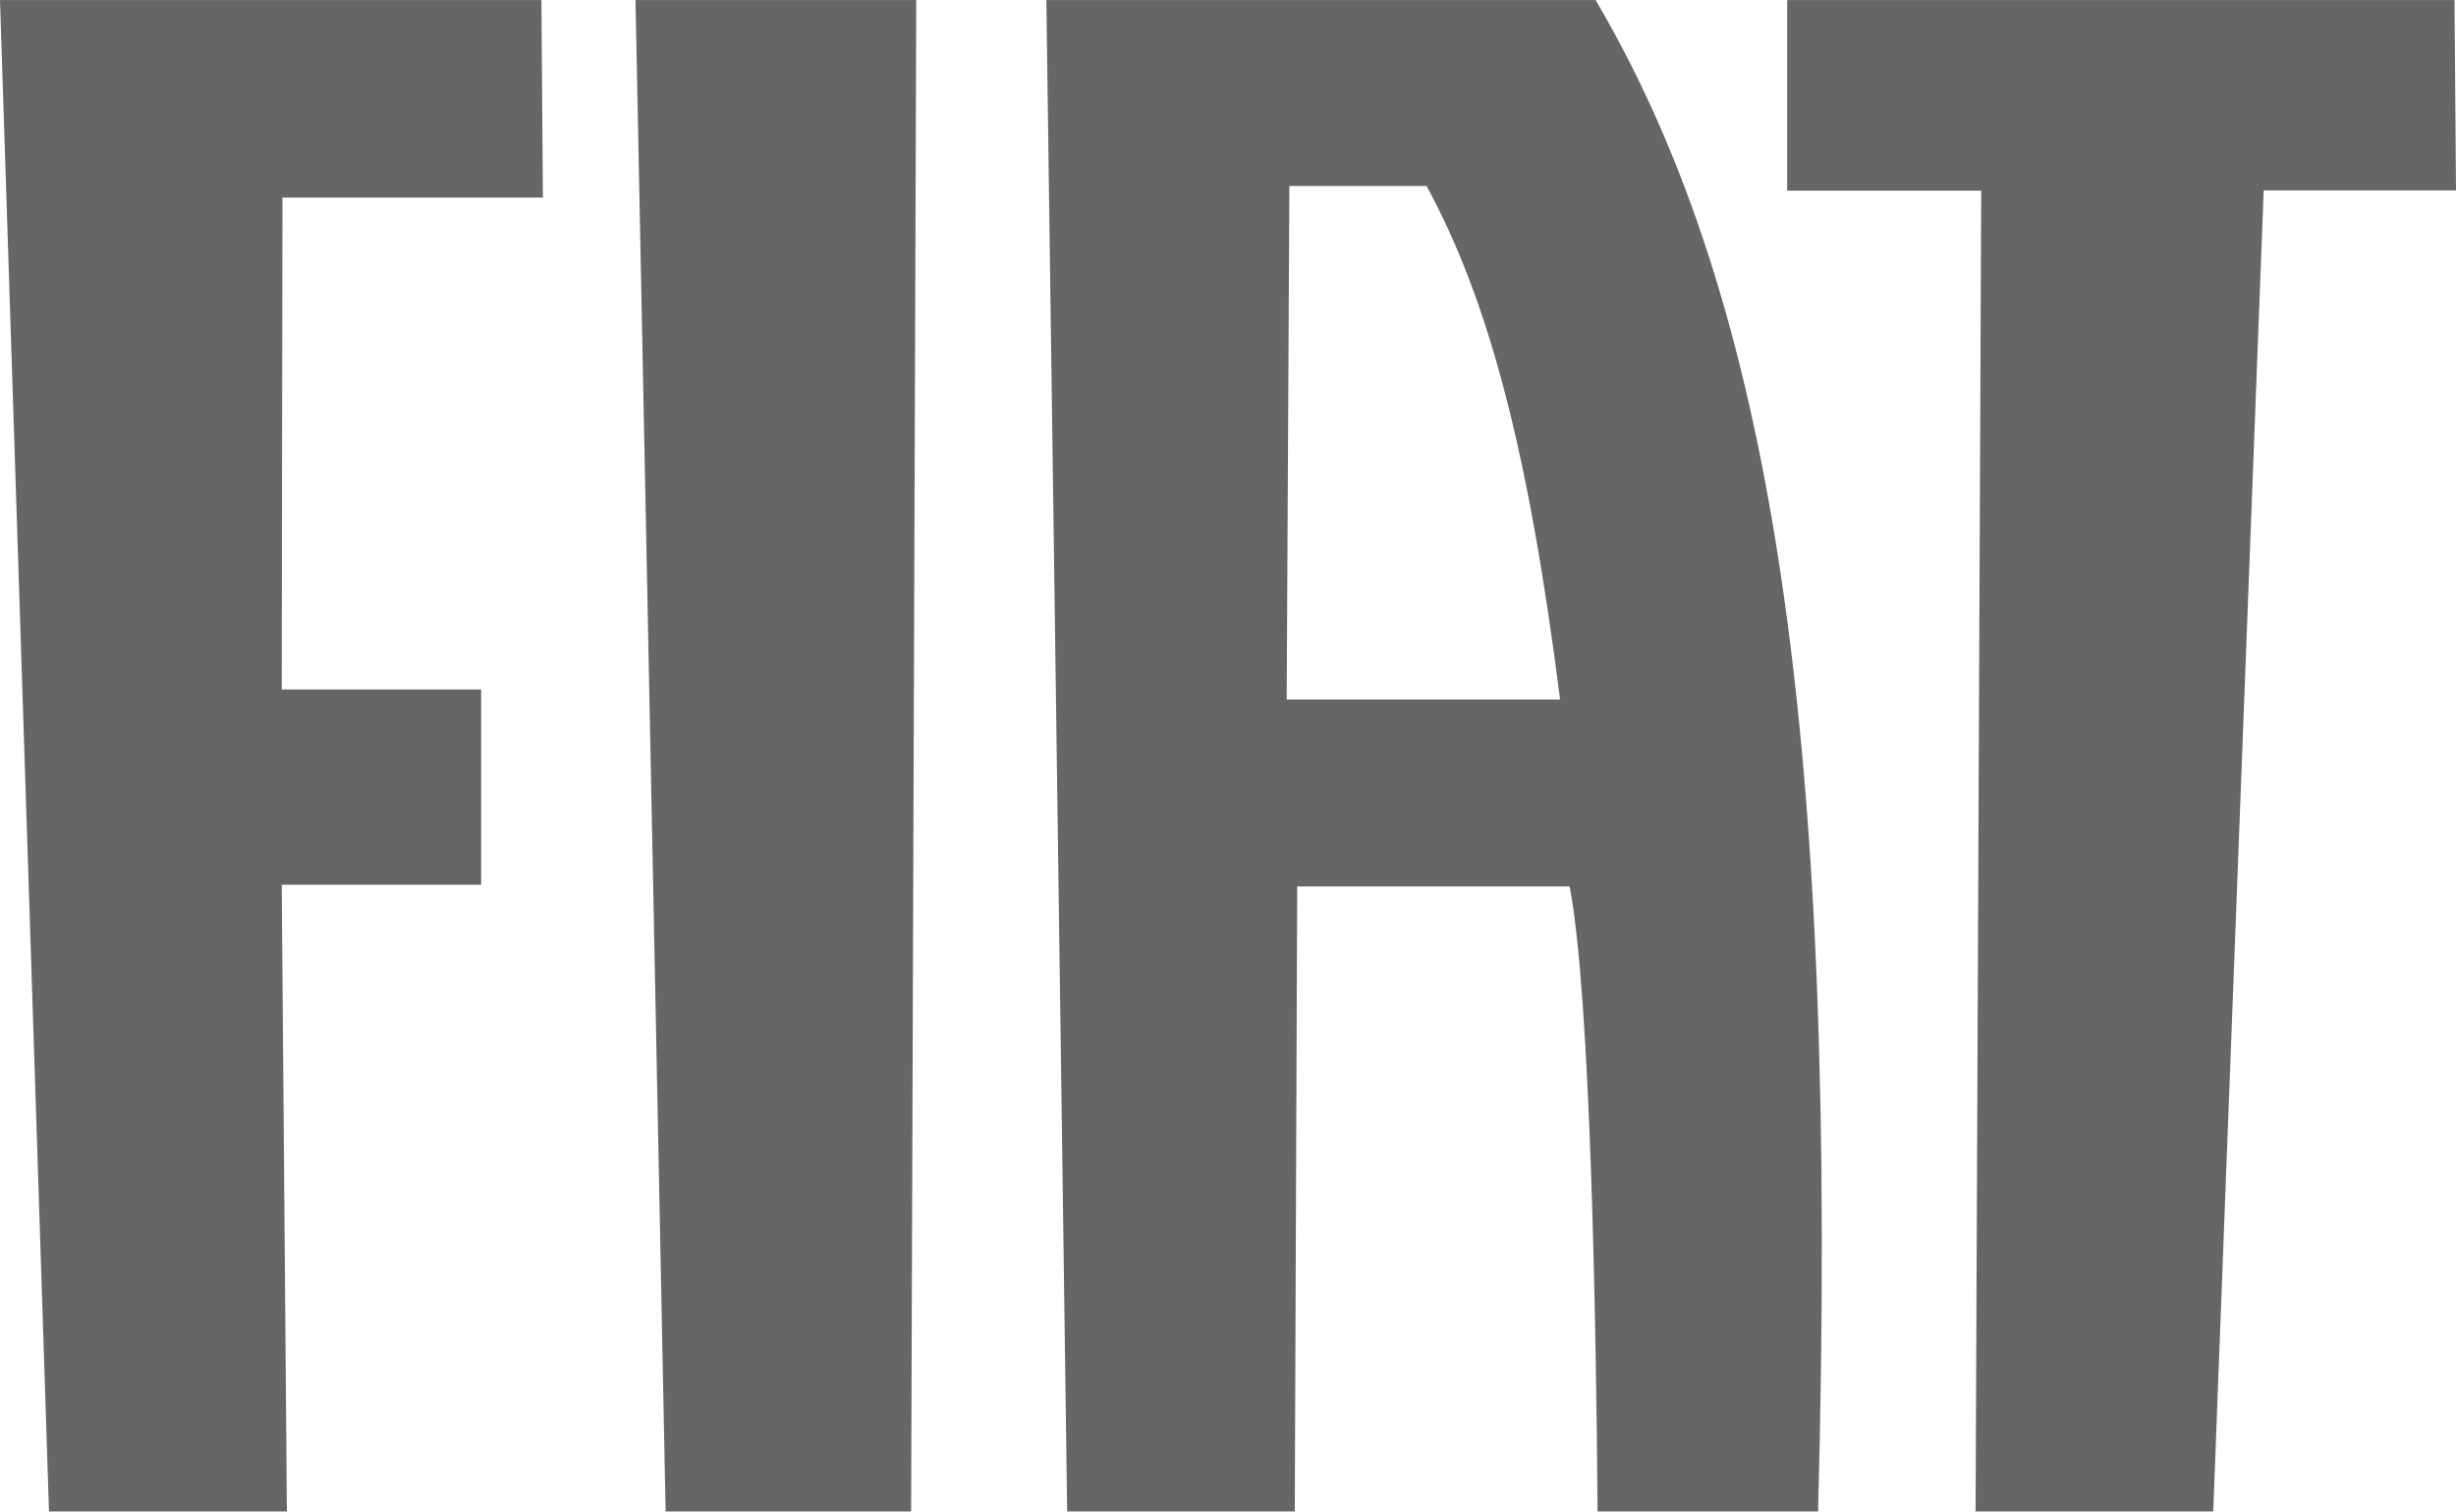
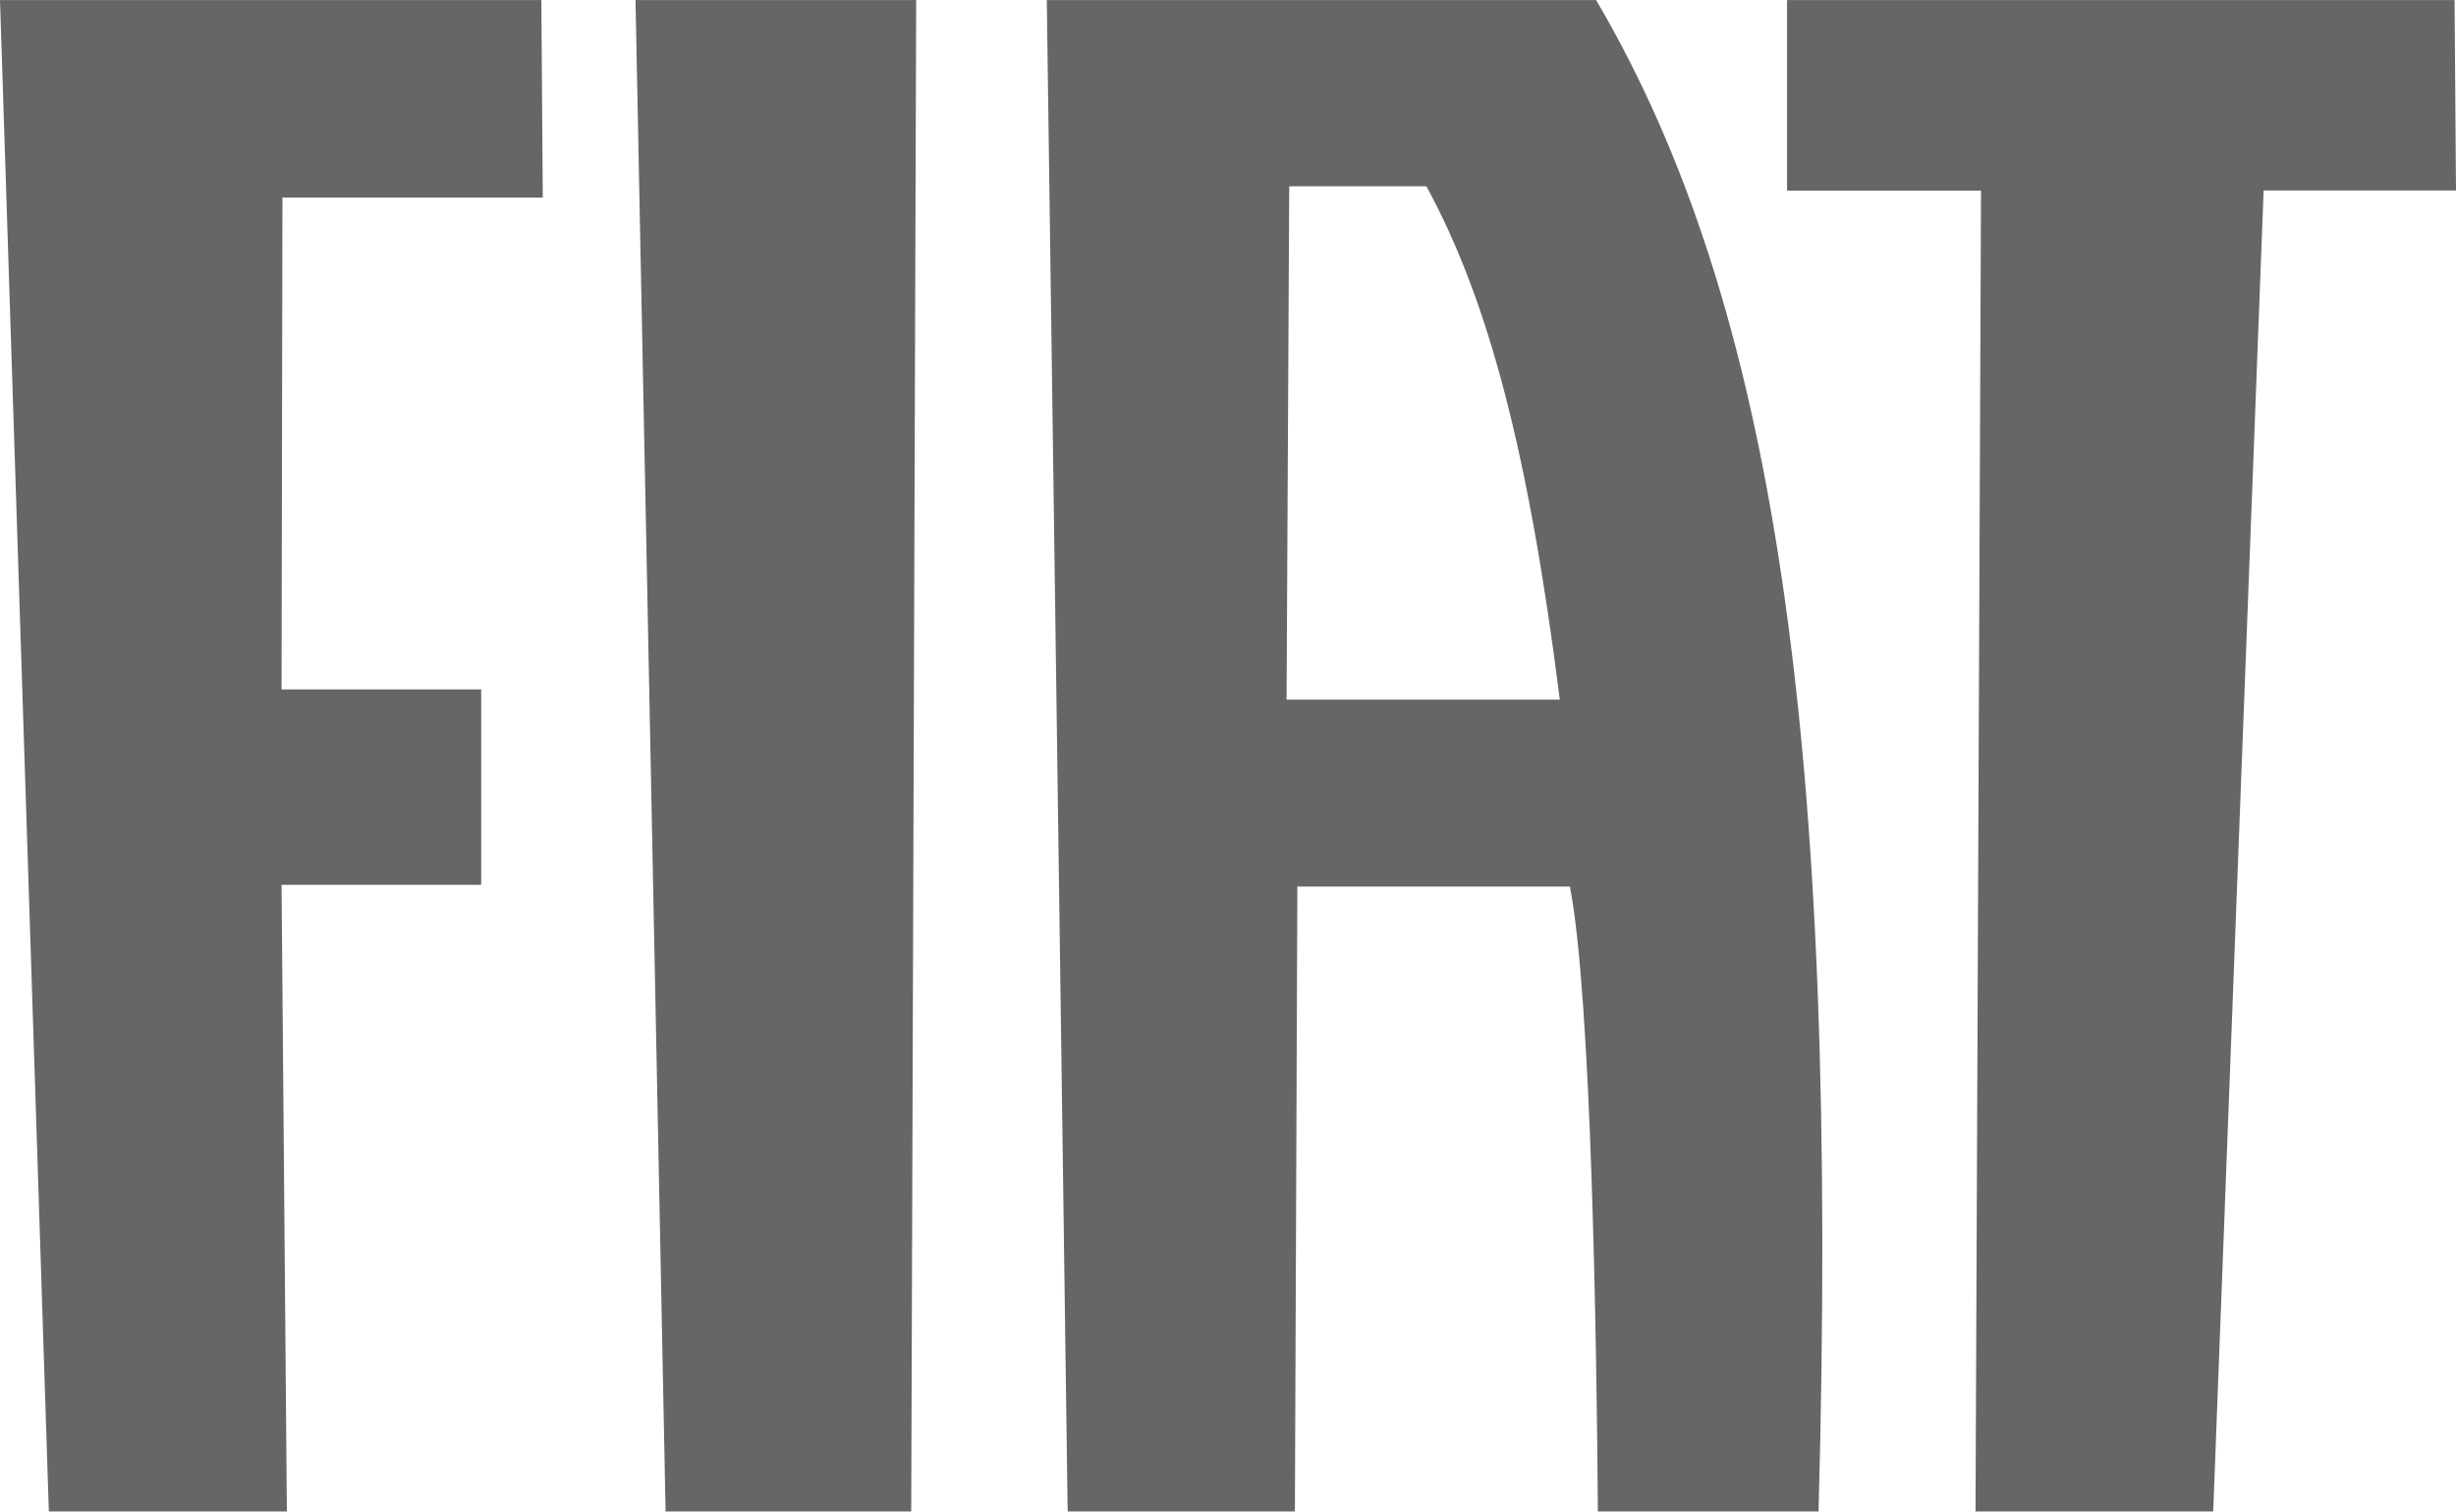
- <svg xmlns="http://www.w3.org/2000/svg" xml:space="preserve" width="13.801mm" height="8.493mm" version="1.1" shape-rendering="geometricPrecision" text-rendering="geometricPrecision" image-rendering="optimizeQuality" fill-rule="evenodd" clip-rule="evenodd" viewBox="0 0 100.25 61.69">
+ <svg xmlns="http://www.w3.org/2000/svg" xml:space="preserve" width="11.108mm" height="6.836mm" version="1.1" shape-rendering="geometricPrecision" text-rendering="geometricPrecision" image-rendering="optimizeQuality" fill-rule="evenodd" clip-rule="evenodd" viewBox="0 0 13878 8540">
  <g id="Camada_x0020_1">
    <g id="_217956912">
-       <polygon id="_217961256" fill="#666666" fill-rule="nonzero" points="-0,0 2,61.69 11.71,61.69 11.5,36.11 19.64,36.11 19.64,28.14 11.5,28.14 11.53,8.06 22.16,8.06 22.1,0 " />
-       <polygon id="_217958256" fill="#666666" fill-rule="nonzero" points="25.94,0 27.17,61.69 37.19,61.69 37.4,0 " />
-       <polygon id="_217960584" fill="#666666" fill-rule="nonzero" points="72.95,0 72.95,7.78 80.87,7.78 80.64,61.69 90.34,61.69 92.4,7.77 100.25,7.77 100.19,0 " />
-       <path id="_217960752" fill="#666666" fill-rule="nonzero" d="M52.52 28.55l0.11 -20.96 5.6 0c2.54,4.67 4.17,10.84 5.45,20.96l-11.16 0zm-8.95 33.14l0.98 0 7.24 0 1.06 0 0.1 -25.51 11.12 0c0.87,4.5 1.09,18.4 1.14,25.51l0.92 0 7.26 0 0.82 0c0.85,-31.5 -1.79,-49.3 -9.08,-61.69l-22.42 0 0.85 61.69z" />
+       <polygon id="_217961256" fill="#666666" fill-rule="nonzero" points="0,0 276,8540 1621,8540 1591,4999 2719,4999 2719,3895 1591,3895 1596,1116 3067,1116 3059,0 " />
+       <polygon id="_217958256" fill="#666666" fill-rule="nonzero" points="3591,0 3761,8540 5149,8540 5177,0 " />
+       <polygon id="_217960584" fill="#666666" fill-rule="nonzero" points="10098,0 10098,1077 11194,1077 11163,8540 12506,8540 12791,1076 13878,1076 13870,0 " />
+       <path id="_217960752" fill="#666666" fill-rule="nonzero" d="M7270 3953l15 -2901 775 0c351,646 577,1500 754,2901l-1544 0zm-1238 4587l136 0 1002 0 147 0 14 -3531 1540 0c121,623 151,2547 158,3531l127 0 1006 0 114 0c118,-4360 -248,-6824 -1257,-8540l-3104 0 118 8540z" />
    </g>
  </g>
</svg>
